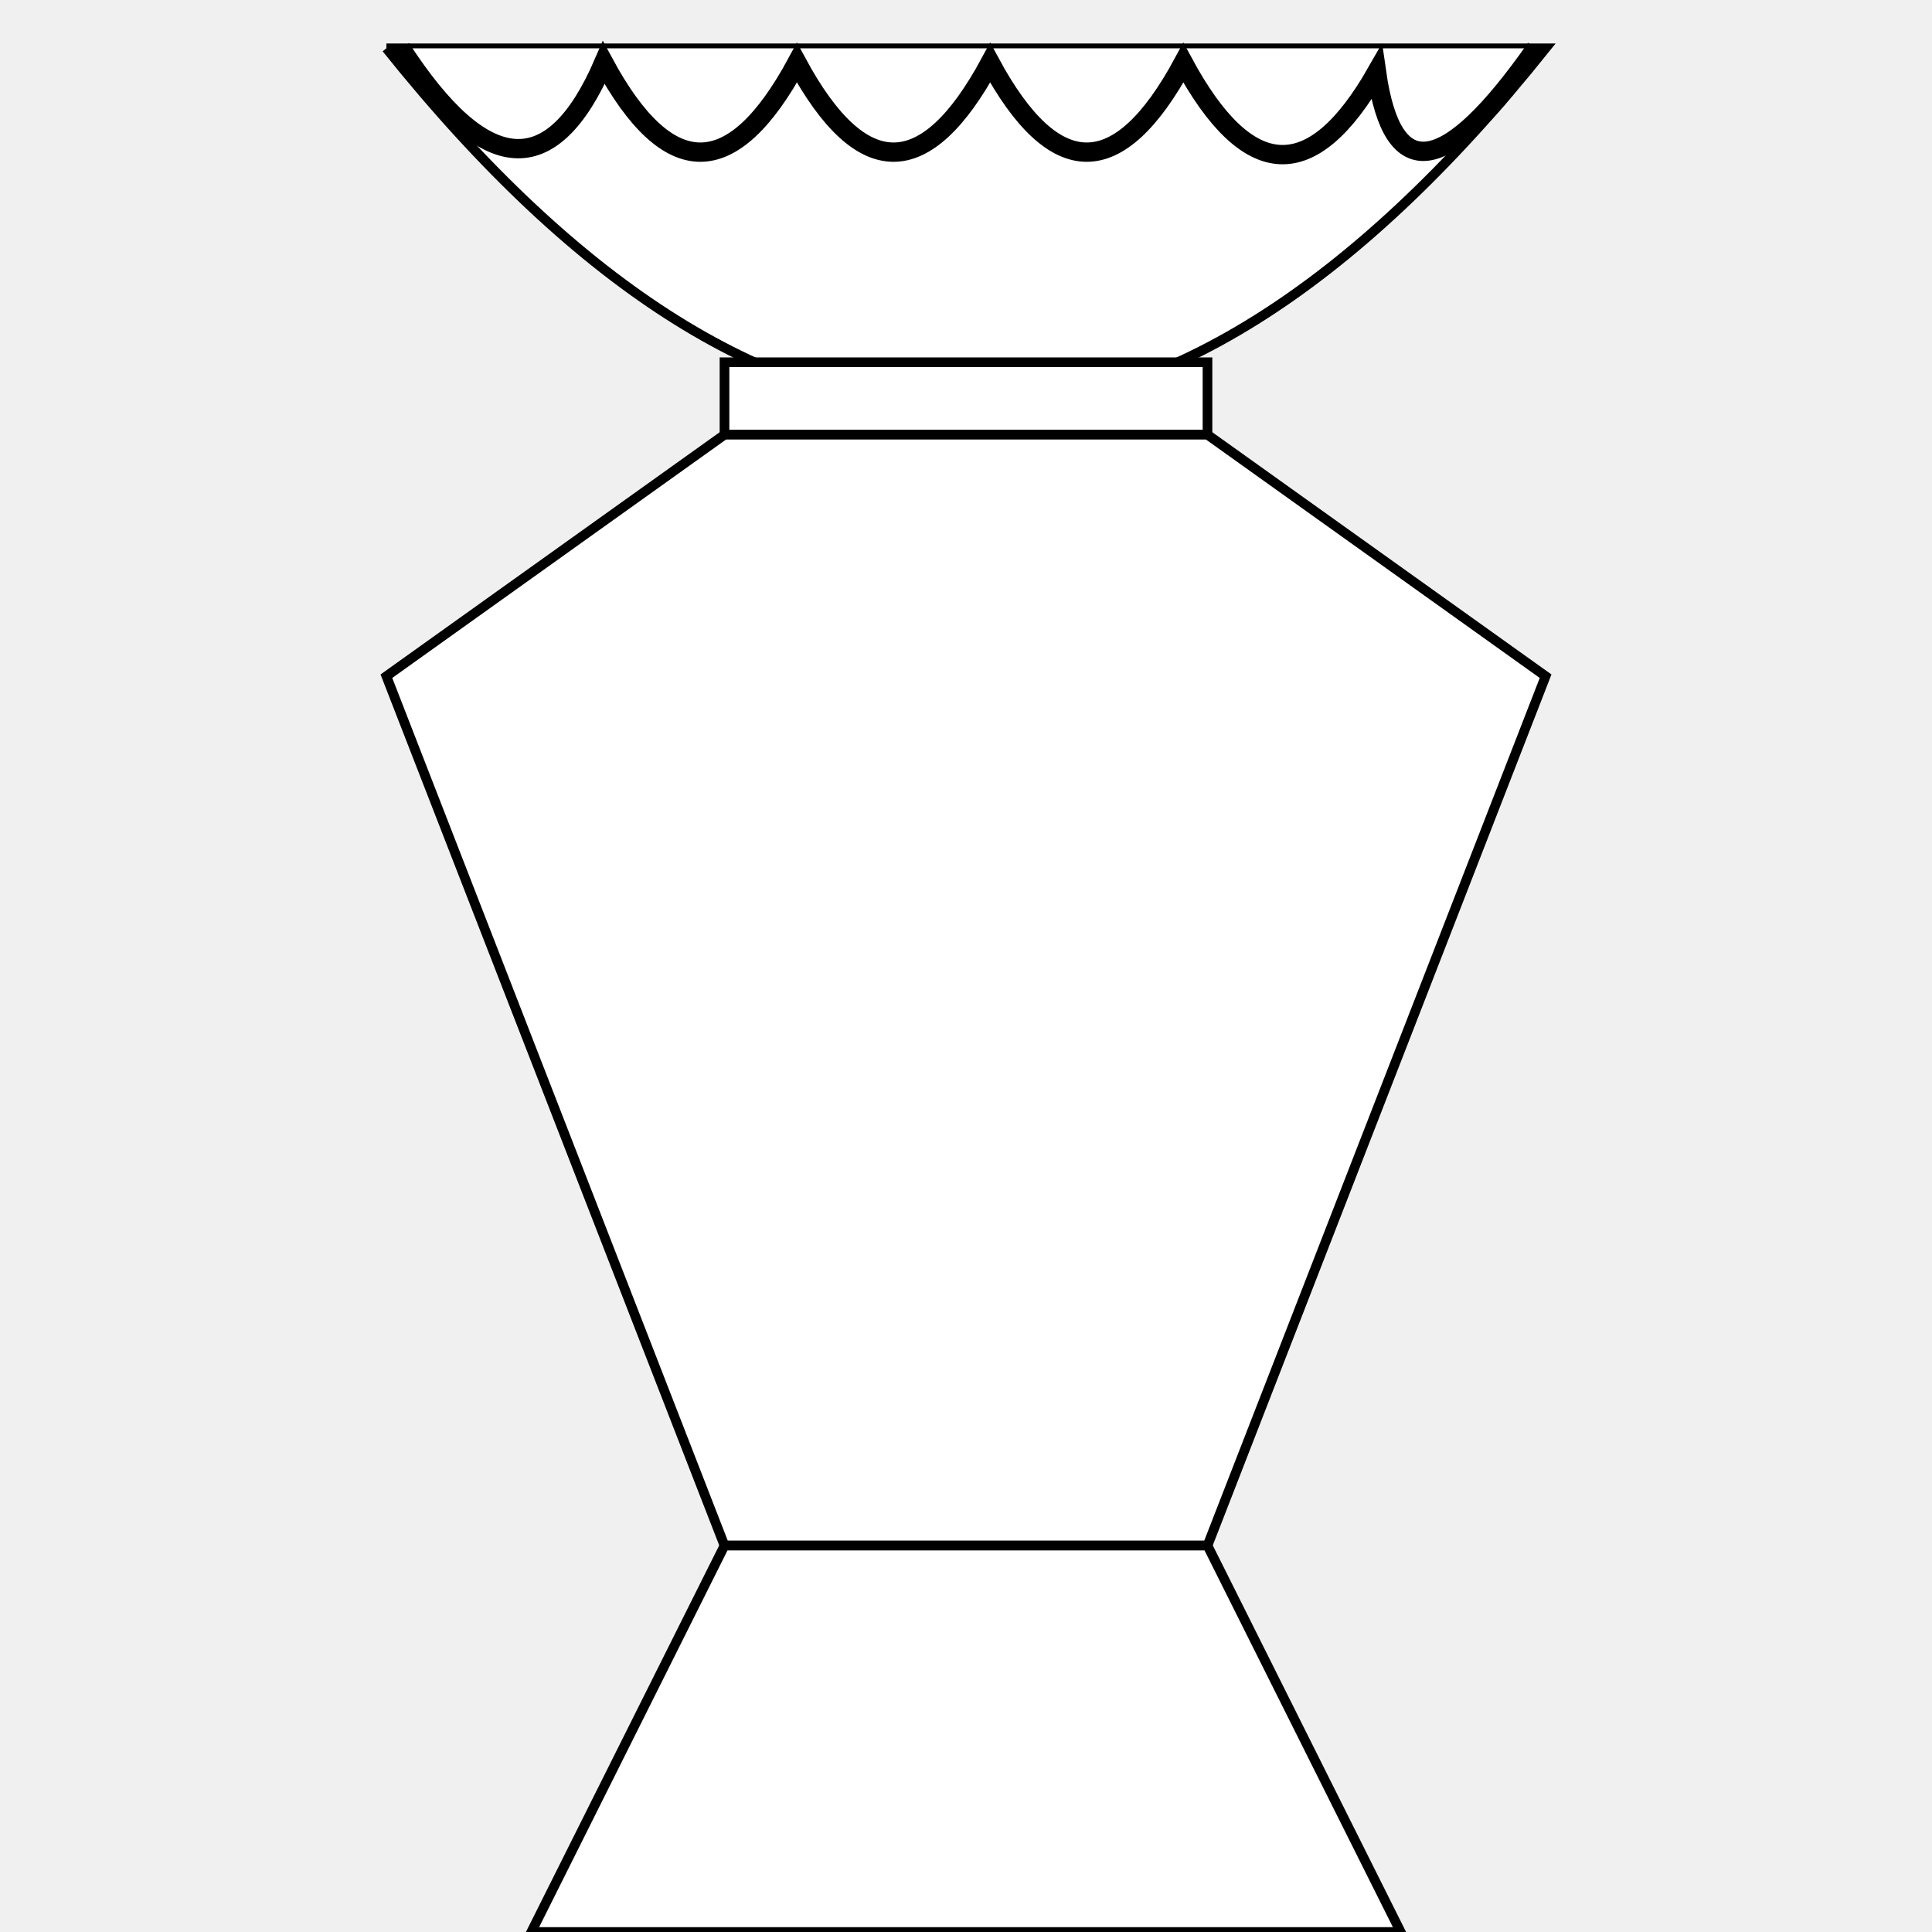
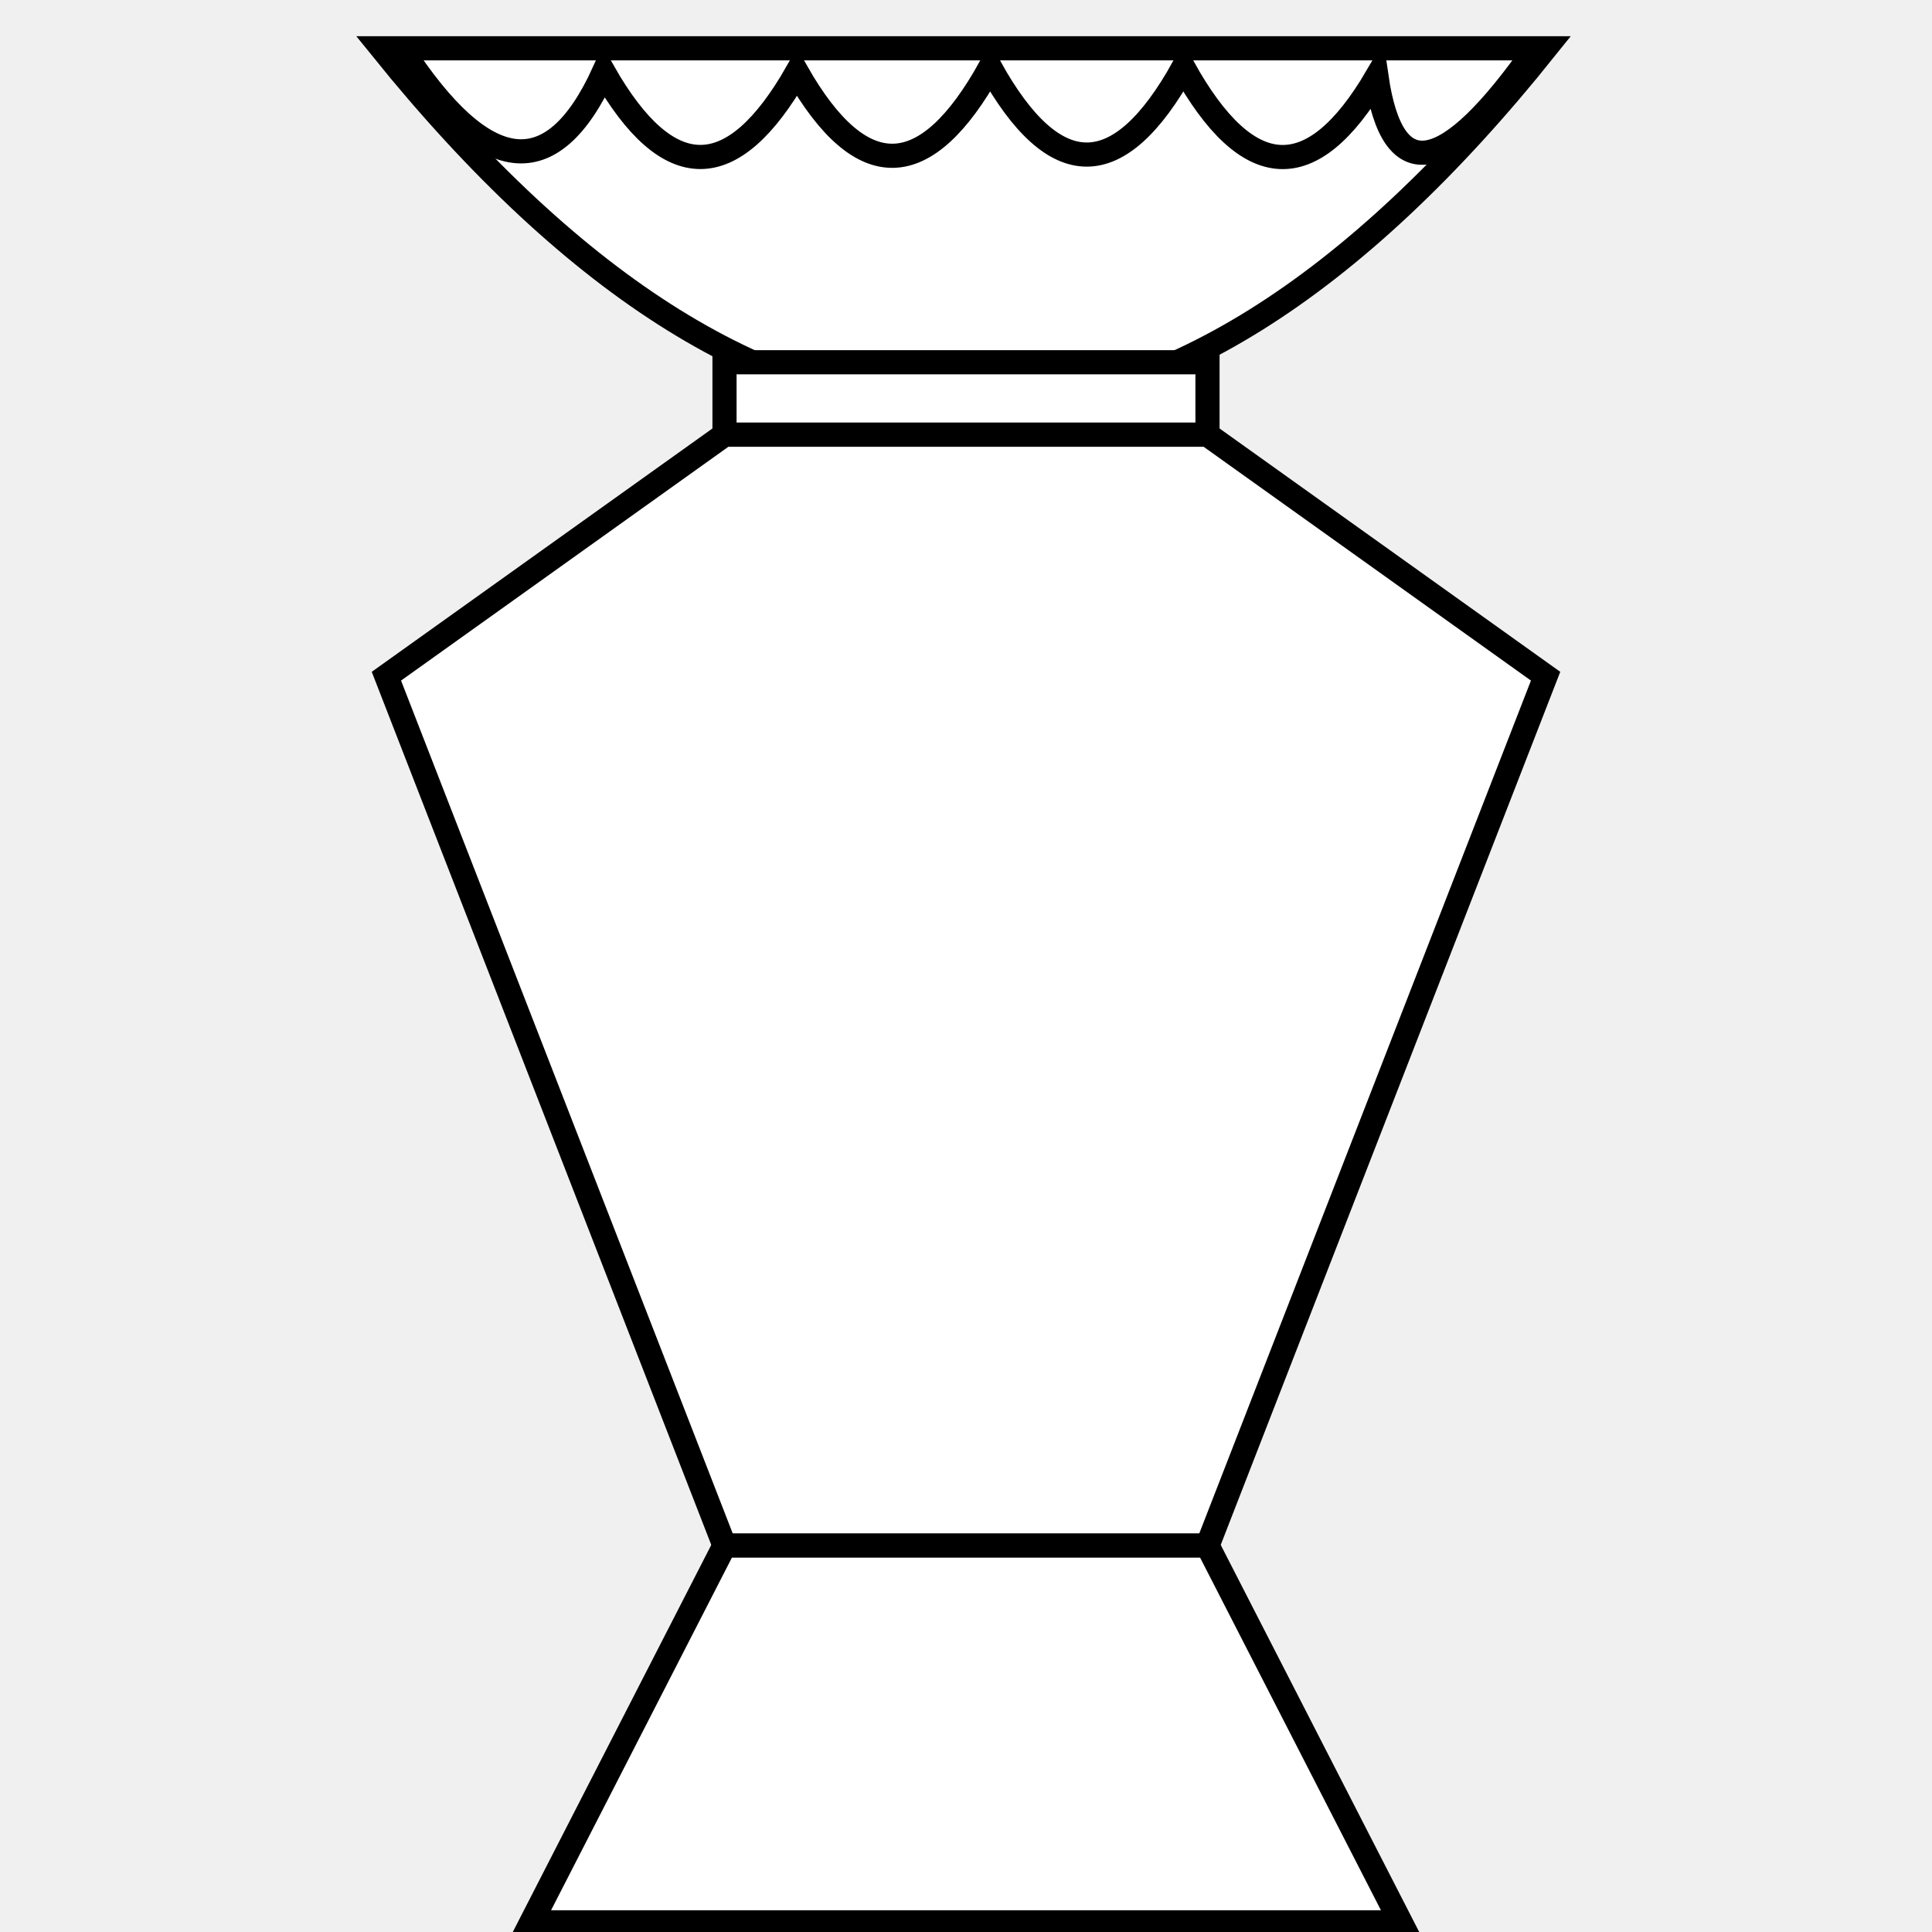
- <svg xmlns="http://www.w3.org/2000/svg" width="400" height="400" stroke="black" stroke-width="2" fill="white">
-   <path d="M 80,10 Q 200,160 320,10 L80,10" />
-   <path stroke-width="4" d="     M 83,10     Q 109,50 125,13     Q 145,50 165,13     Q 185,50 205,13     Q 225,50 245,13     Q 265,50 285,15     Q 290,50 318,10     " />
+ <svg xmlns="http://www.w3.org/2000/svg" width="400" height="400" stroke="black" stroke-width="5" fill="white">
+   <path d="M 80,10 L 79,10 Q 200,160 320,10 L 79,10" />
+   <path fill="none" d="     M 83,10     Q 109,50 125,15     Q 145,50 165,15     Q 185,50 205,14     Q 225,50 245,14     Q 265,50 285,16     Q 290,50 318,10     " />
  <rect width="100" height="15" y="75" x="150" />
  <polygon points="       150,320       80, 140       150,90       250,90       320,140       250,320" />
-   <polygon points="150,320 250,320 290,400 110,400" />
+   <polygon points="150,320 250,320 290,398 110,398" />
</svg>
